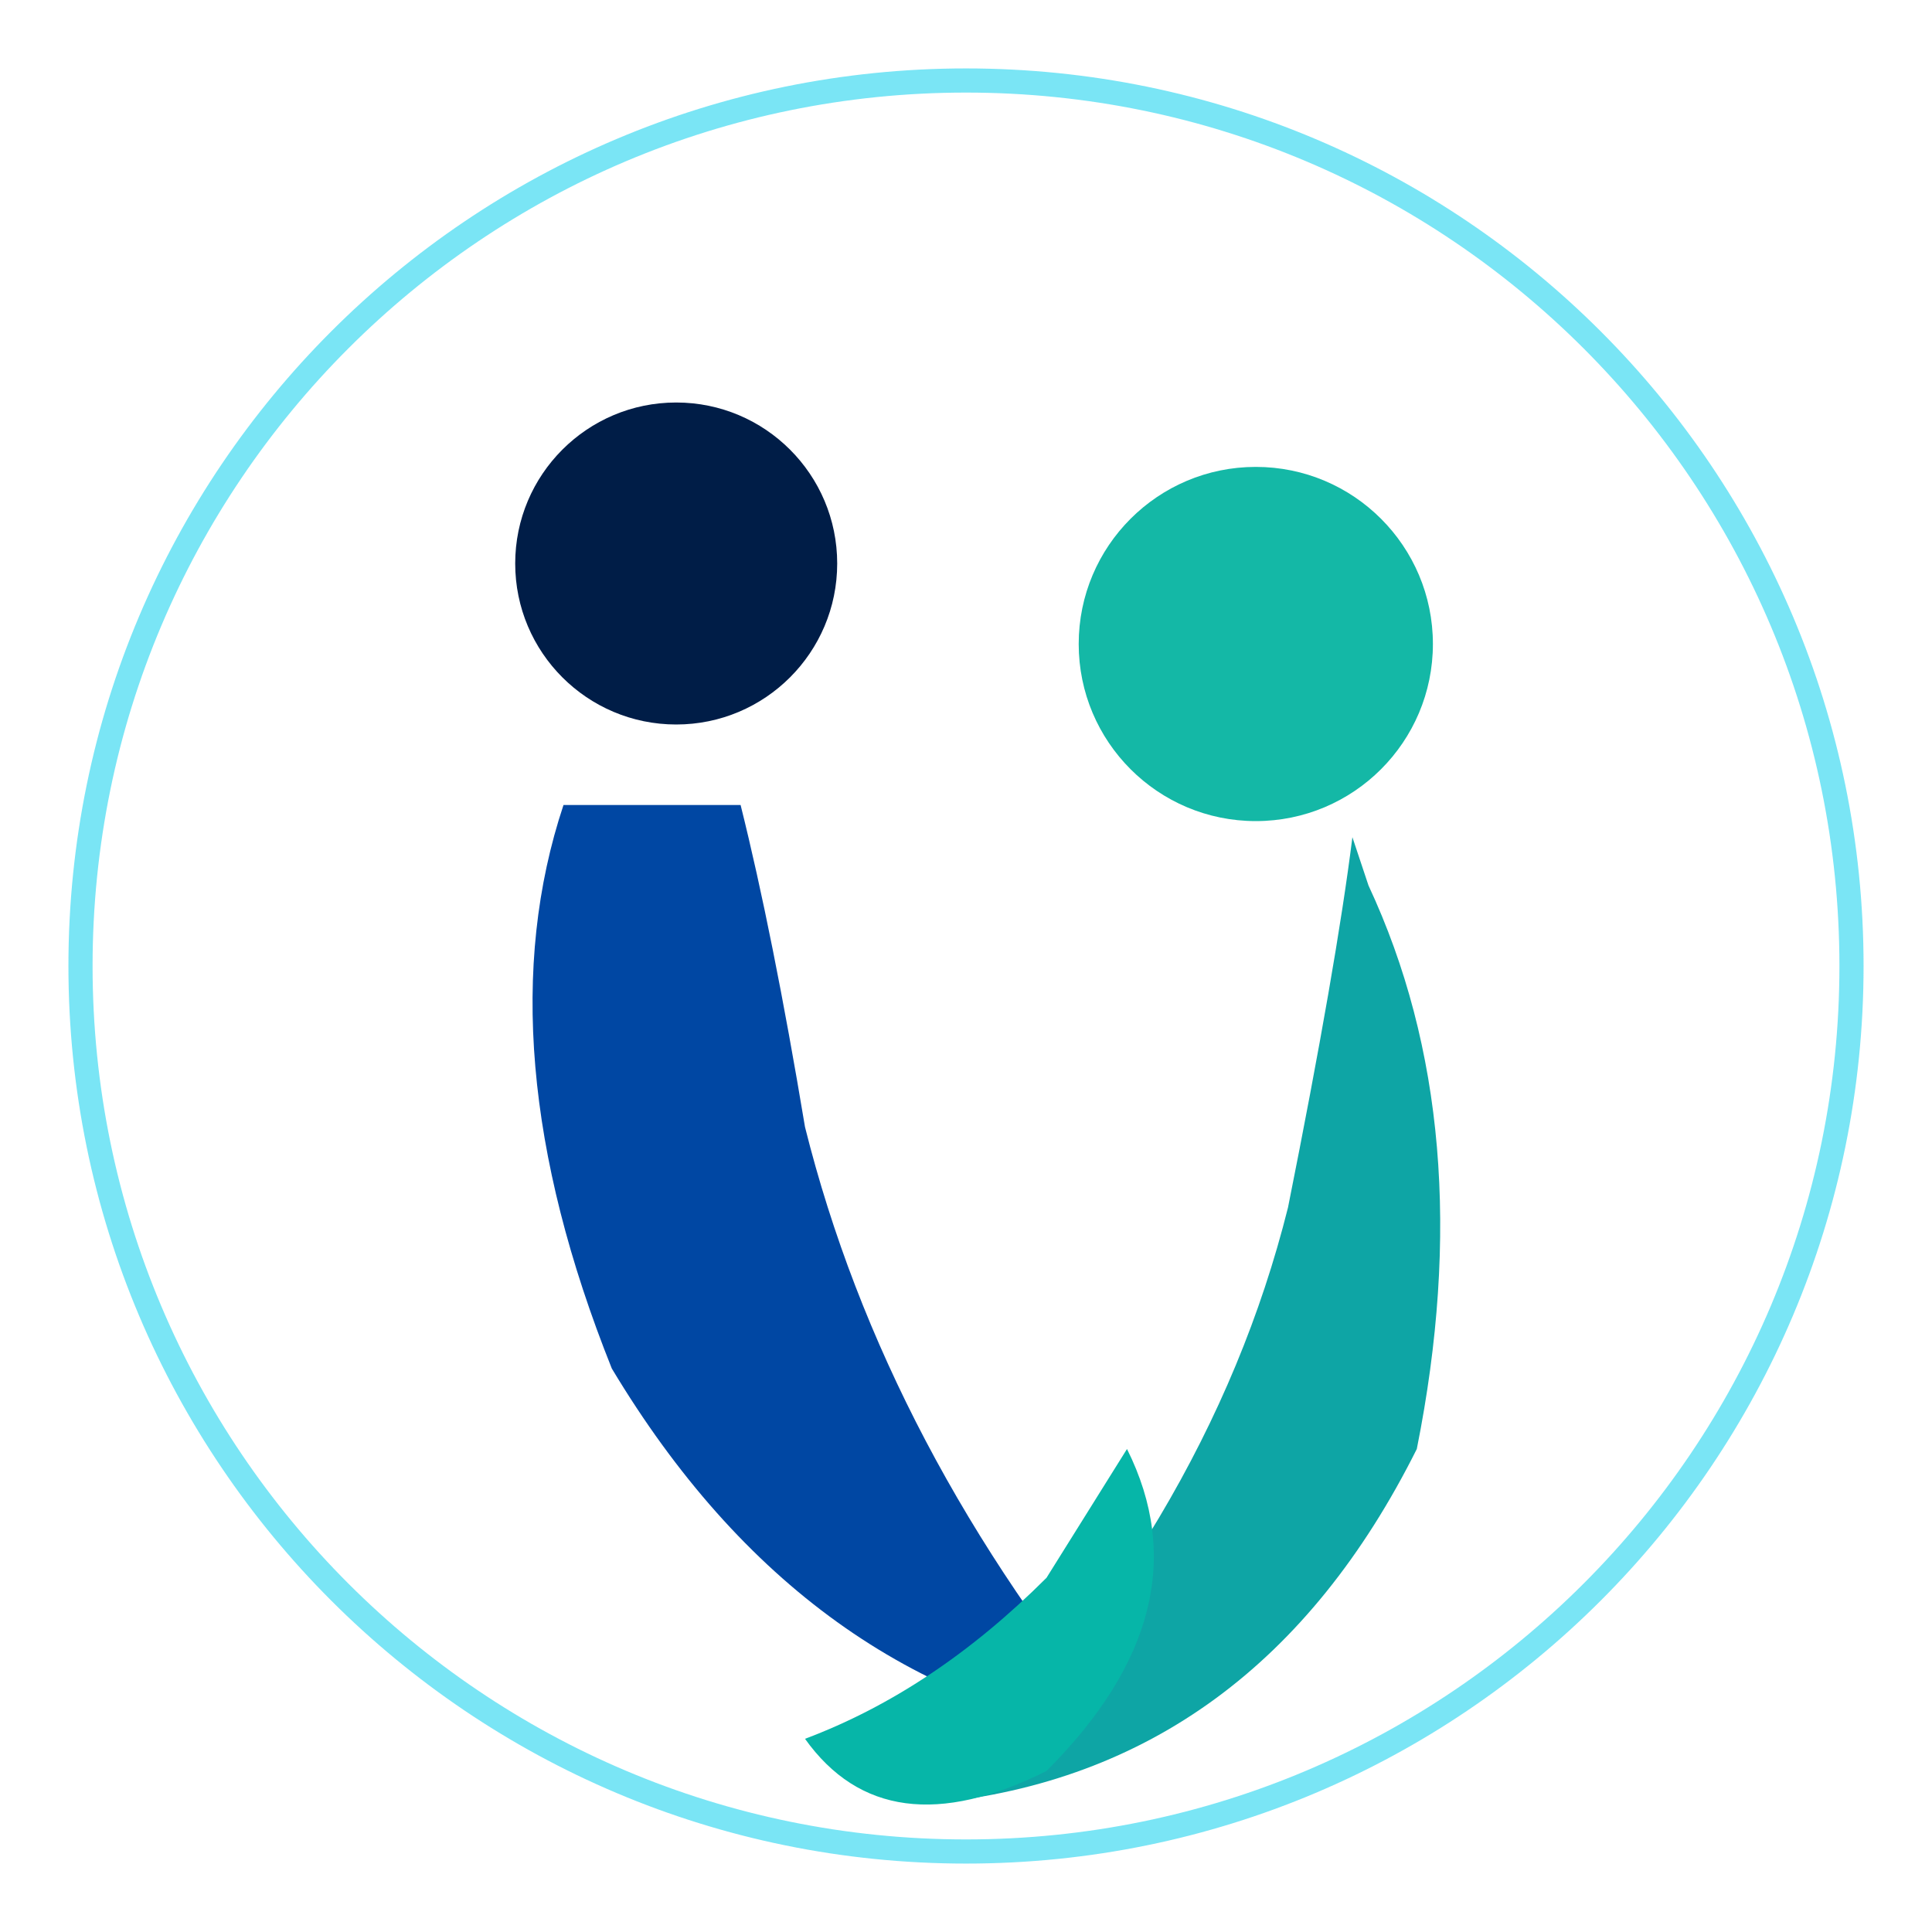
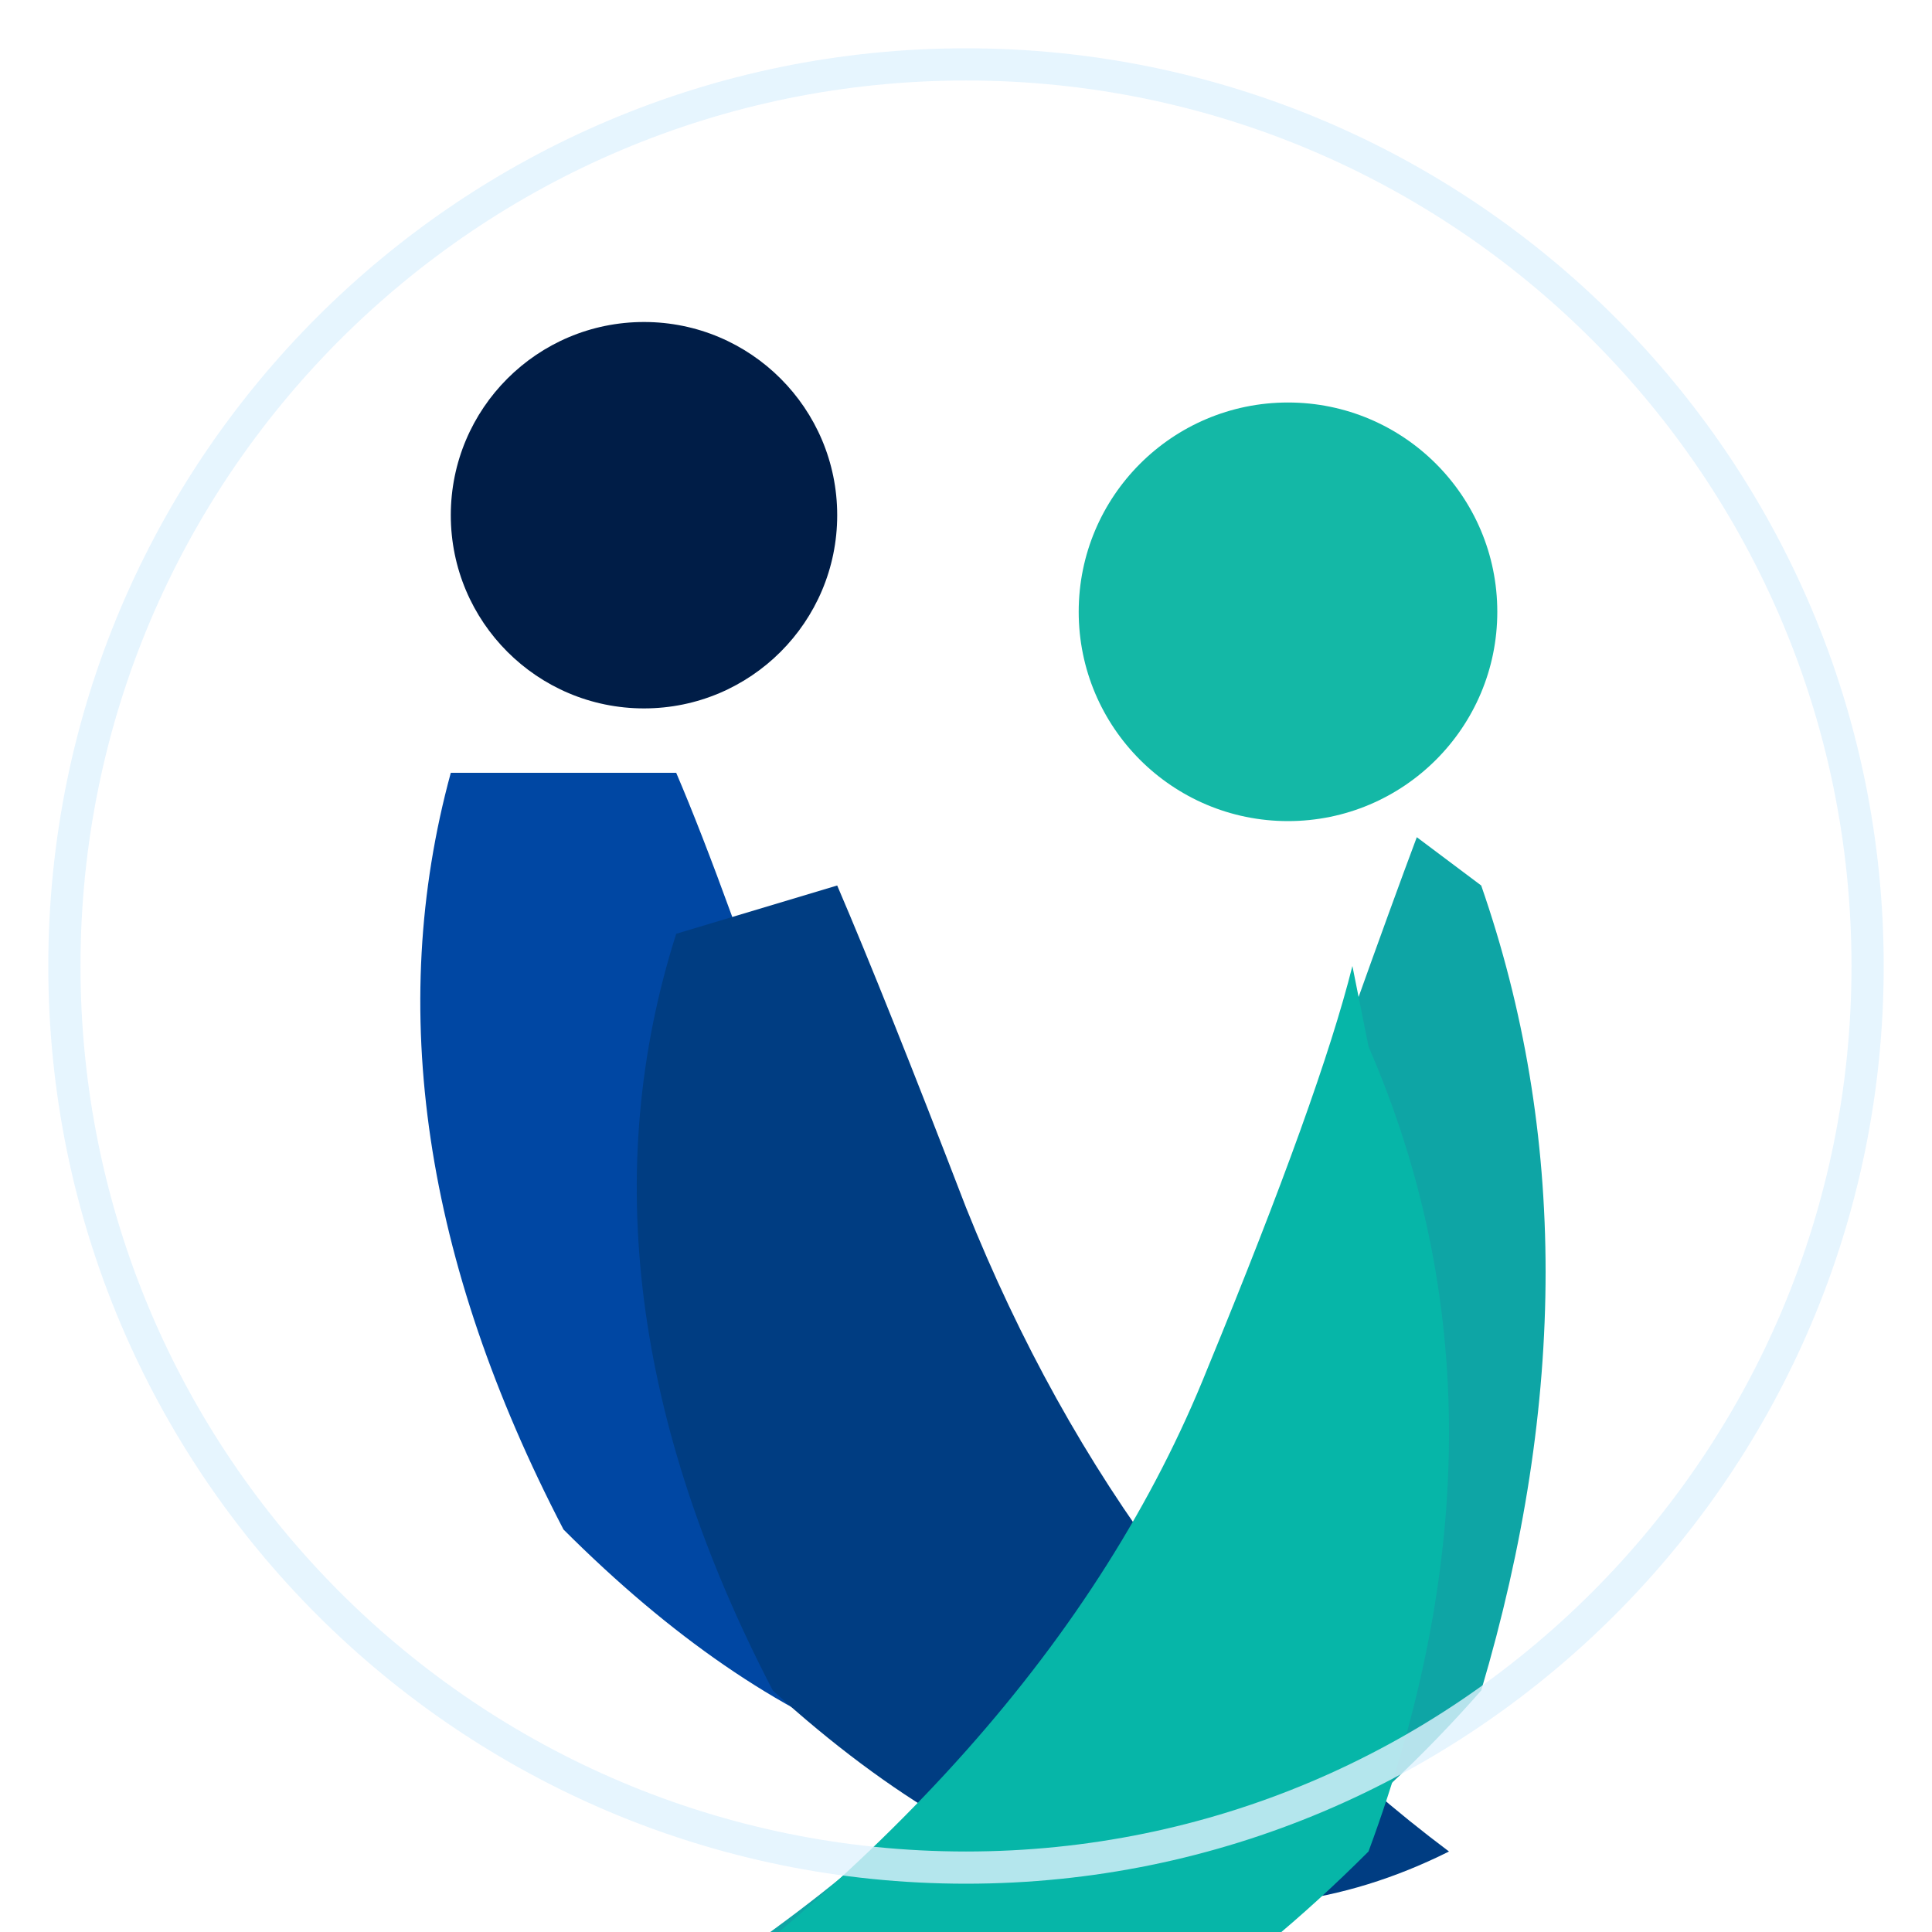
<svg xmlns="http://www.w3.org/2000/svg" viewBox="0 0 120 120">
-   <circle cx="42" cy="35" r="10" fill="#001D47" />
-   <path d="M 35 50 Q 30 65 38 85 Q 50 105 70 108 Q 55 90 50 70 Q 48 58 46 50 Z" fill="#0047A3" />
-   <circle cx="78" cy="40" r="11" fill="#14B8A6" />
-   <path d="M 85 55 Q 92 70 88 90 Q 78 110 58 112 Q 75 95 80 75 Q 83 60 84 52 Z" fill="#0EA5A5" />
-   <path d="M 70 90 Q 75 100 65 110 Q 55 115 50 108 Q 58 105 65 98 Z" fill="#06B6A8" />
-   <circle cx="60" cy="60" r="55" fill="none" stroke="#22D3EE" stroke-width="1.5" opacity="0.6" />
+   <circle cx="40" cy="32" r="12" fill="#001D47" />
+   <path d="M 28 48 Q 22 70 35 95 Q 55 115 75 110 Q 58 95 50 70 Q 45 55 42 48 Z" fill="#0047A3" stroke="none" />
+   <path d="M 42 58 Q 35 80 48 105 Q 70 125 90 115 Q 70 100 60 75 Q 55 62 52 55 Z" fill="#003D82" stroke="none" />
+   <circle cx="80" cy="38" r="13" fill="#14B8A6" />
+   <path d="M 92 55 Q 100 78 92 105 Q 70 130 45 122 Q 70 105 78 80 Q 85 60 88 52 Z" fill="#0EA5A5" stroke="none" />
+   <path d="M 85 65 Q 95 88 85 115 Q 60 140 35 130 Q 65 110 75 85 Q 82 68 84 60 Z" fill="#06B6A8" stroke="none" />
+   <circle cx="60" cy="60" r="56" fill="none" stroke="#E0F2FE" stroke-width="2" opacity="0.8" />
</svg>
